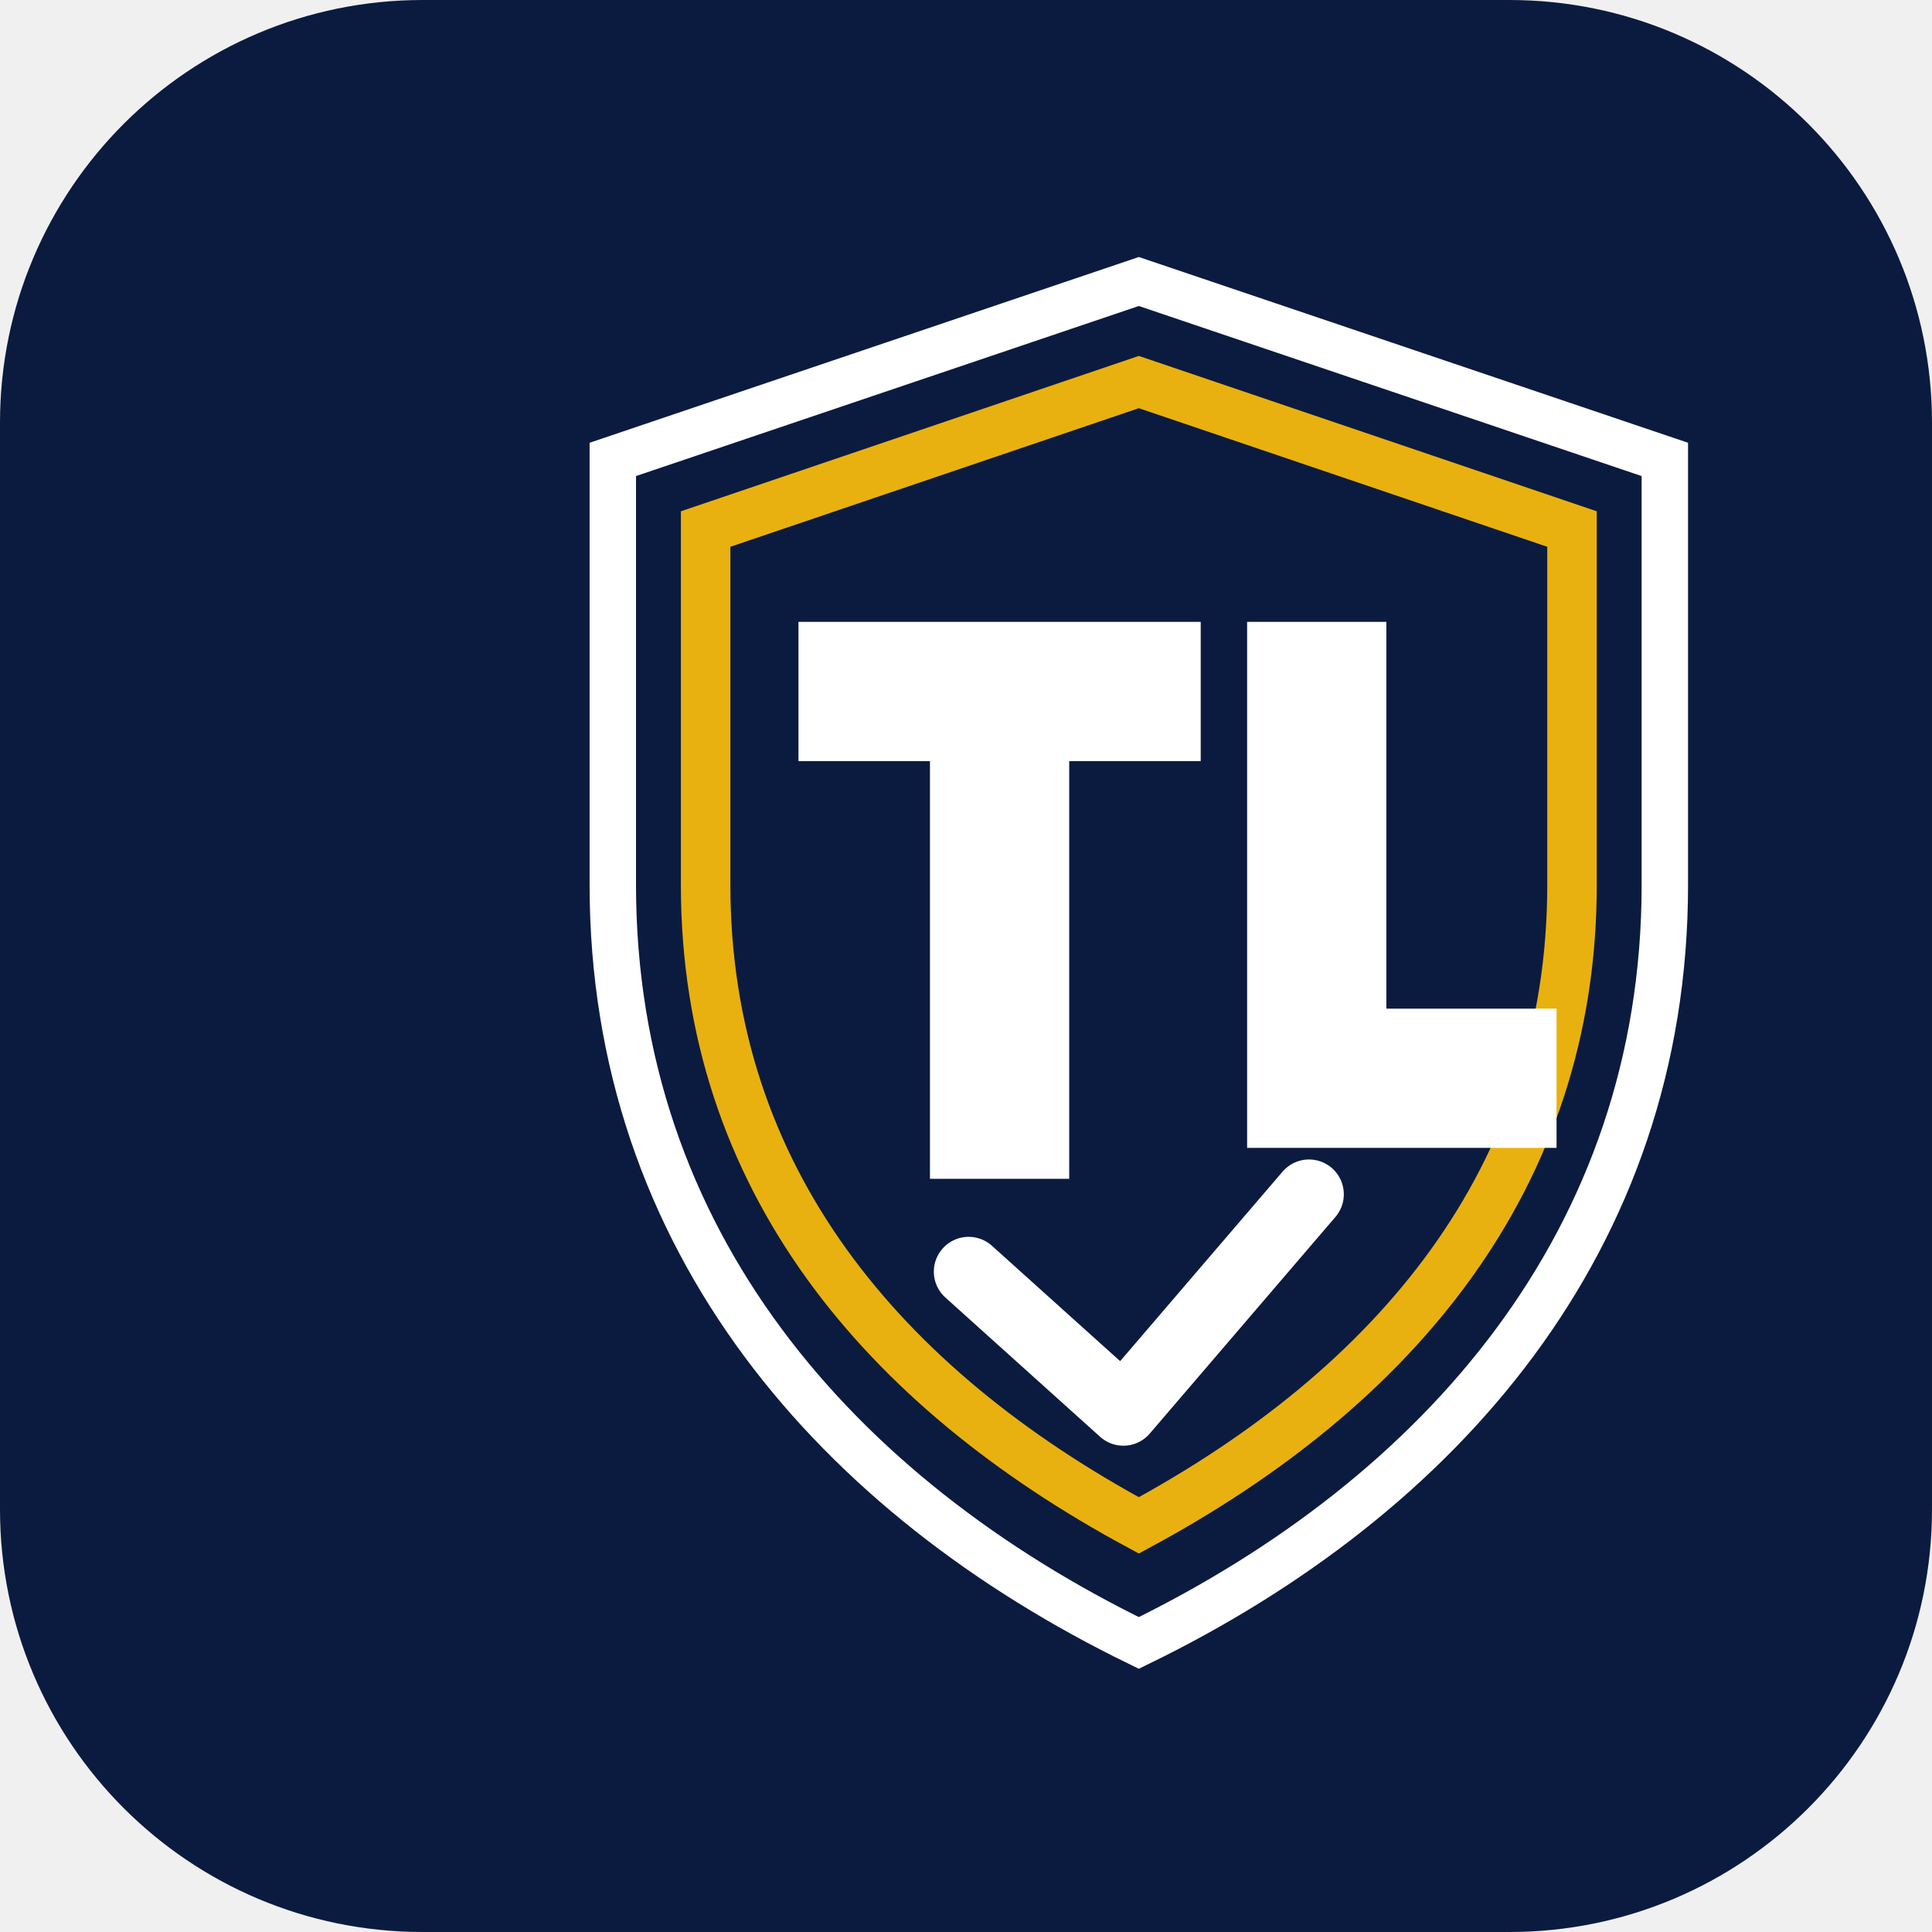
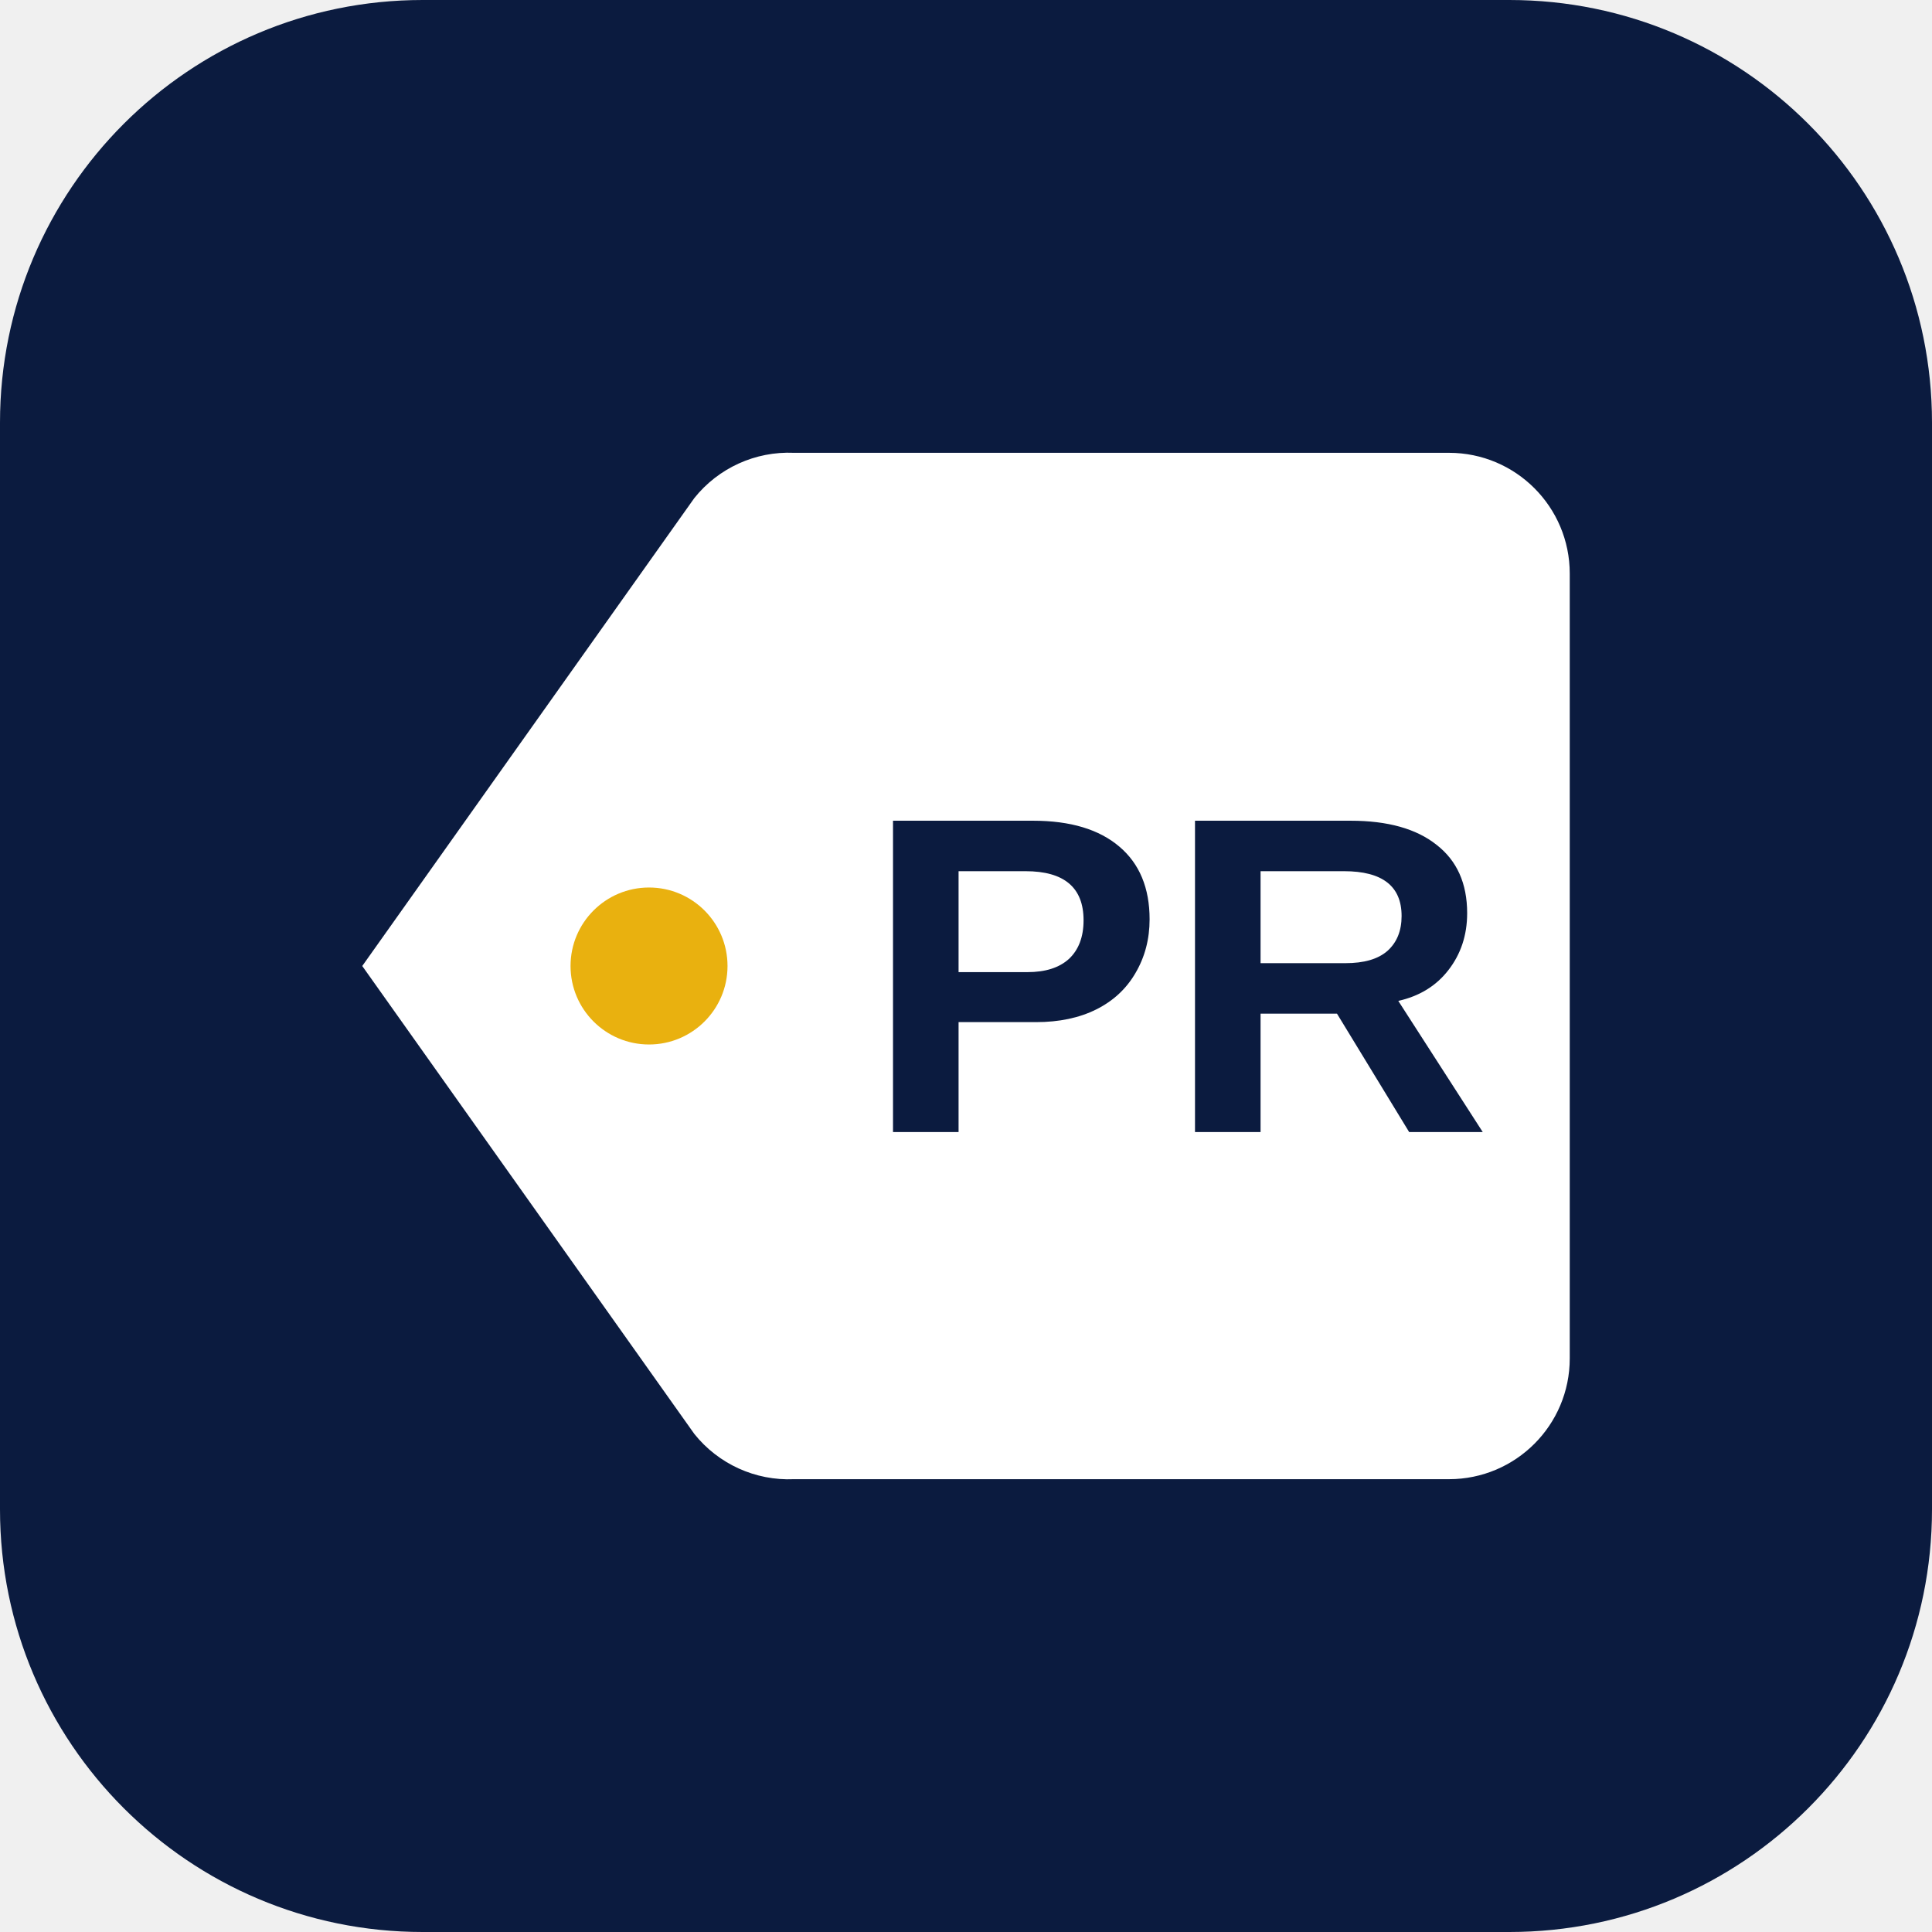
<svg xmlns="http://www.w3.org/2000/svg" viewBox="0 0 512 512">
  <rect width="512" height="512" rx="112" fill="#0B1B3F" />
-   <g transform="translate(64 50) scale(4.1)">
-     <path d="M58 6 92 17.5V45c0 23-14.5 39.5-34 49C38.5 84.5 24 68 24 45V17.5z" fill="#0B1B3F" stroke="#fff" stroke-width="3" />
-     <path d="M58 12.5 86 22V45c0 19-11.5 32.5-28 41.4C41.5 77.5 30 64 30 45V22z" fill="none" stroke="#E9B10F" stroke-width="3.2" />
-     <path d="M36 28h26v9h-8.5v27h-9V37H36z" fill="#fff" />
-     <path d="M65 28h9v25h11v9H65z" fill="#fff" />
-     <path d="M47 70l10 9 12-14" fill="none" stroke="#fff" stroke-width="4.5" stroke-linecap="round" stroke-linejoin="round" />
+   <g transform="translate(64 64) scale(8)">
+     <path d="M4 24 15 8.5A4 4 0 0 1 18.3 7H40a4 4 0 0 1 4 4v26a4 4 0 0 1-4 4H18.3a4 4 0 0 1-3.3-1.5z" fill="#fff" />
+     <circle cx="13.5" cy="24" r="2.6" fill="#E9B10F" />
+     <text x="31" y="29.5" text-anchor="middle" font-family="Arial,Helvetica,sans-serif" font-weight="700" font-size="15" fill="#0B1B3F">PR</text>
  </g>
</svg>
